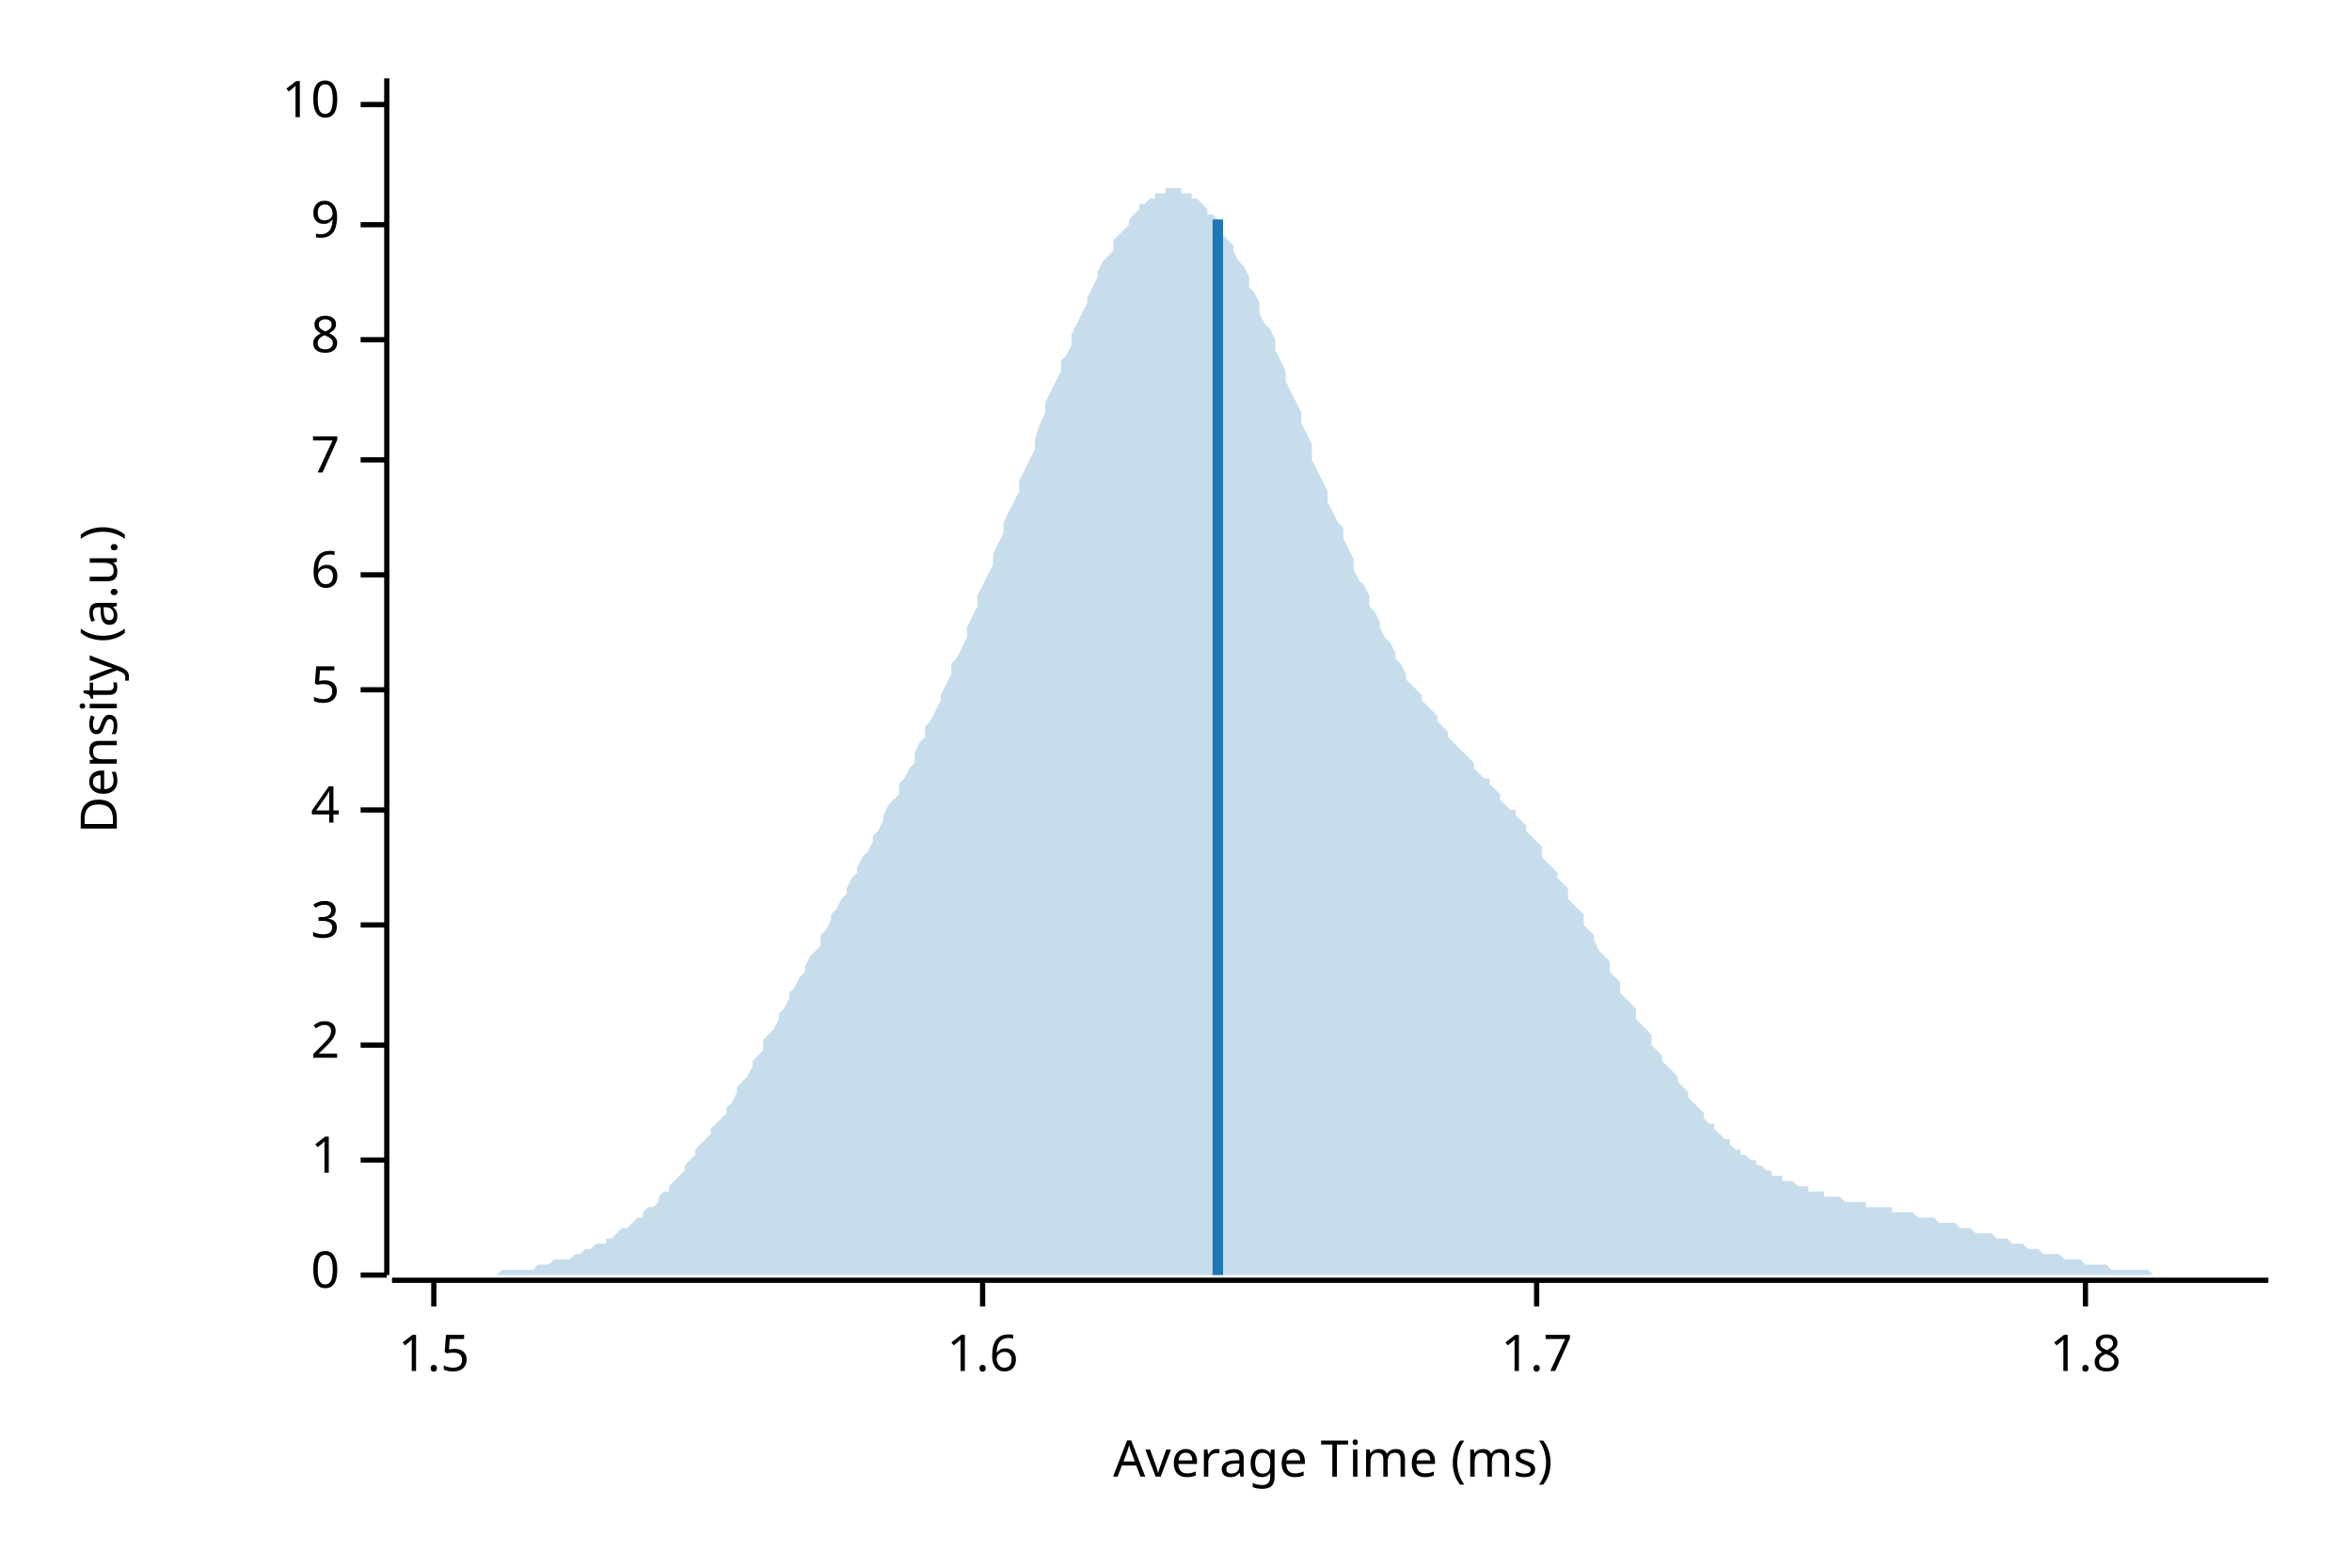
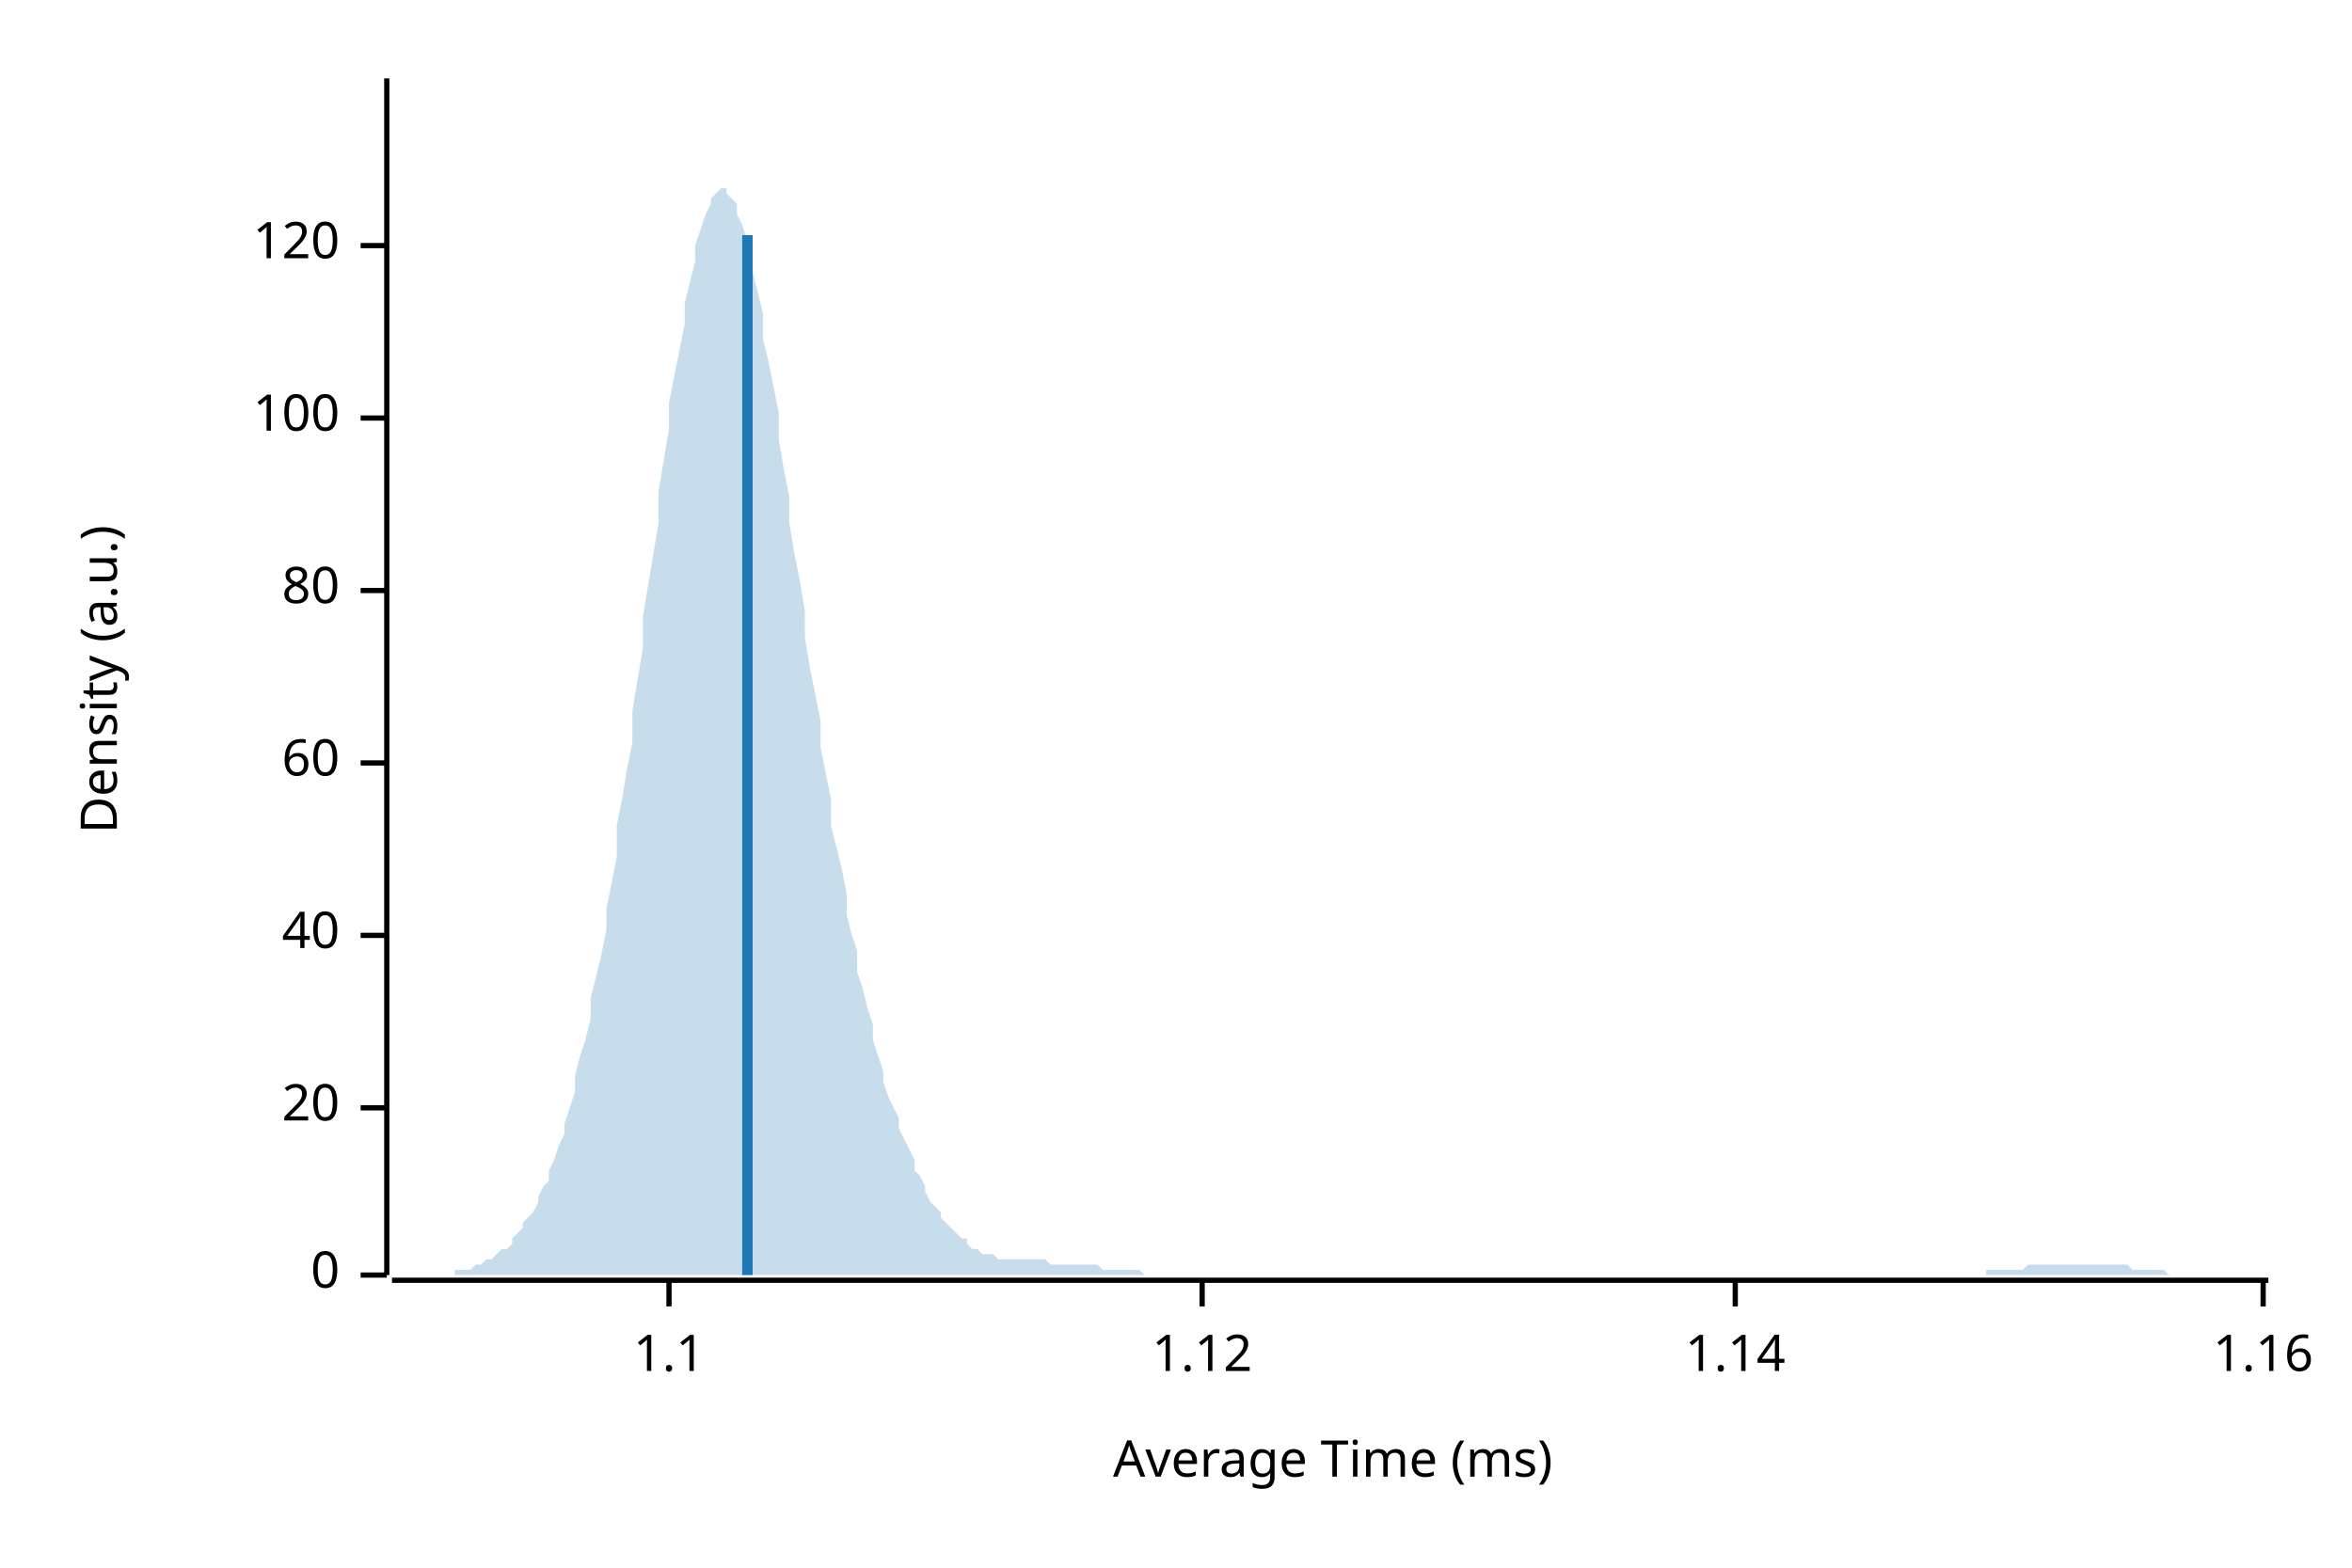
<svg xmlns="http://www.w3.org/2000/svg" width="450" height="300" viewBox="0 0 450 300">
  <text x="15" y="130" dy="0.76em" text-anchor="middle" font-family="sans-serif" font-size="9.677" opacity="1" fill="#000000" transform="rotate(270, 15, 130)">
Density (a.u.)
</text>
  <text x="255" y="285" dy="-0.5ex" text-anchor="middle" font-family="sans-serif" font-size="9.677" opacity="1" fill="#000000">
Average Time (ms)
</text>
  <polyline fill="none" opacity="1" stroke="#000000" stroke-width="1" points="74,15 74,244 " />
  <text x="65" y="244" dy="0.5ex" text-anchor="end" font-family="sans-serif" font-size="9.677" opacity="1" fill="#000000">
0
</text>
  <polyline fill="none" opacity="1" stroke="#000000" stroke-width="1" points="69,244 74,244 " />
-   <text x="65" y="222" dy="0.5ex" text-anchor="end" font-family="sans-serif" font-size="9.677" opacity="1" fill="#000000">
- 1
+   <text x="65" y="212" dy="0.5ex" text-anchor="end" font-family="sans-serif" font-size="9.677" opacity="1" fill="#000000">
+ 20
</text>
-   <polyline fill="none" opacity="1" stroke="#000000" stroke-width="1" points="69,222 74,222 " />
-   <text x="65" y="200" dy="0.5ex" text-anchor="end" font-family="sans-serif" font-size="9.677" opacity="1" fill="#000000">
- 2
+   <polyline fill="none" opacity="1" stroke="#000000" stroke-width="1" points="69,212 74,212 " />
+   <text x="65" y="179" dy="0.5ex" text-anchor="end" font-family="sans-serif" font-size="9.677" opacity="1" fill="#000000">
+ 40
</text>
-   <polyline fill="none" opacity="1" stroke="#000000" stroke-width="1" points="69,200 74,200 " />
-   <text x="65" y="177" dy="0.5ex" text-anchor="end" font-family="sans-serif" font-size="9.677" opacity="1" fill="#000000">
- 3
+   <polyline fill="none" opacity="1" stroke="#000000" stroke-width="1" points="69,179 74,179 " />
+   <text x="65" y="146" dy="0.5ex" text-anchor="end" font-family="sans-serif" font-size="9.677" opacity="1" fill="#000000">
+ 60
</text>
-   <polyline fill="none" opacity="1" stroke="#000000" stroke-width="1" points="69,177 74,177 " />
-   <text x="65" y="155" dy="0.5ex" text-anchor="end" font-family="sans-serif" font-size="9.677" opacity="1" fill="#000000">
- 4
+   <polyline fill="none" opacity="1" stroke="#000000" stroke-width="1" points="69,146 74,146 " />
+   <text x="65" y="113" dy="0.5ex" text-anchor="end" font-family="sans-serif" font-size="9.677" opacity="1" fill="#000000">
+ 80
</text>
-   <polyline fill="none" opacity="1" stroke="#000000" stroke-width="1" points="69,155 74,155 " />
-   <text x="65" y="132" dy="0.5ex" text-anchor="end" font-family="sans-serif" font-size="9.677" opacity="1" fill="#000000">
- 5
+   <polyline fill="none" opacity="1" stroke="#000000" stroke-width="1" points="69,113 74,113 " />
+   <text x="65" y="80" dy="0.5ex" text-anchor="end" font-family="sans-serif" font-size="9.677" opacity="1" fill="#000000">
+ 100
</text>
-   <polyline fill="none" opacity="1" stroke="#000000" stroke-width="1" points="69,132 74,132 " />
-   <text x="65" y="110" dy="0.5ex" text-anchor="end" font-family="sans-serif" font-size="9.677" opacity="1" fill="#000000">
- 6
+   <polyline fill="none" opacity="1" stroke="#000000" stroke-width="1" points="69,80 74,80 " />
+   <text x="65" y="47" dy="0.5ex" text-anchor="end" font-family="sans-serif" font-size="9.677" opacity="1" fill="#000000">
+ 120
</text>
-   <polyline fill="none" opacity="1" stroke="#000000" stroke-width="1" points="69,110 74,110 " />
-   <text x="65" y="88" dy="0.5ex" text-anchor="end" font-family="sans-serif" font-size="9.677" opacity="1" fill="#000000">
- 7
+   <polyline fill="none" opacity="1" stroke="#000000" stroke-width="1" points="69,47 74,47 " />
+   <polyline fill="none" opacity="1" stroke="#000000" stroke-width="1" points="75,245 434,245 " />
+   <text x="128" y="255" dy="0.76em" text-anchor="middle" font-family="sans-serif" font-size="9.677" opacity="1" fill="#000000">
+ 1.1
</text>
-   <polyline fill="none" opacity="1" stroke="#000000" stroke-width="1" points="69,88 74,88 " />
-   <text x="65" y="65" dy="0.5ex" text-anchor="end" font-family="sans-serif" font-size="9.677" opacity="1" fill="#000000">
- 8
+   <polyline fill="none" opacity="1" stroke="#000000" stroke-width="1" points="128,245 128,250 " />
+   <text x="230" y="255" dy="0.76em" text-anchor="middle" font-family="sans-serif" font-size="9.677" opacity="1" fill="#000000">
+ 1.12
</text>
-   <polyline fill="none" opacity="1" stroke="#000000" stroke-width="1" points="69,65 74,65 " />
-   <text x="65" y="43" dy="0.5ex" text-anchor="end" font-family="sans-serif" font-size="9.677" opacity="1" fill="#000000">
- 9
+   <polyline fill="none" opacity="1" stroke="#000000" stroke-width="1" points="230,245 230,250 " />
+   <text x="332" y="255" dy="0.76em" text-anchor="middle" font-family="sans-serif" font-size="9.677" opacity="1" fill="#000000">
+ 1.14
</text>
-   <polyline fill="none" opacity="1" stroke="#000000" stroke-width="1" points="69,43 74,43 " />
-   <text x="65" y="20" dy="0.5ex" text-anchor="end" font-family="sans-serif" font-size="9.677" opacity="1" fill="#000000">
- 10
+   <polyline fill="none" opacity="1" stroke="#000000" stroke-width="1" points="332,245 332,250 " />
+   <text x="433" y="255" dy="0.76em" text-anchor="middle" font-family="sans-serif" font-size="9.677" opacity="1" fill="#000000">
+ 1.16
</text>
-   <polyline fill="none" opacity="1" stroke="#000000" stroke-width="1" points="69,20 74,20 " />
-   <polyline fill="none" opacity="1" stroke="#000000" stroke-width="1" points="75,245 434,245 " />
-   <text x="83" y="255" dy="0.76em" text-anchor="middle" font-family="sans-serif" font-size="9.677" opacity="1" fill="#000000">
- 1.5
- </text>
-   <polyline fill="none" opacity="1" stroke="#000000" stroke-width="1" points="83,245 83,250 " />
-   <text x="188" y="255" dy="0.76em" text-anchor="middle" font-family="sans-serif" font-size="9.677" opacity="1" fill="#000000">
- 1.6
- </text>
-   <polyline fill="none" opacity="1" stroke="#000000" stroke-width="1" points="188,245 188,250 " />
-   <text x="294" y="255" dy="0.76em" text-anchor="middle" font-family="sans-serif" font-size="9.677" opacity="1" fill="#000000">
- 1.7
- </text>
-   <polyline fill="none" opacity="1" stroke="#000000" stroke-width="1" points="294,245 294,250 " />
-   <text x="399" y="255" dy="0.76em" text-anchor="middle" font-family="sans-serif" font-size="9.677" opacity="1" fill="#000000">
- 1.8
- </text>
-   <polyline fill="none" opacity="1" stroke="#000000" stroke-width="1" points="399,245 399,250 " />
-   <polygon opacity="0.25" fill="#1F78B4" points="75,244 75,244 76,244 77,244 77,244 78,244 79,244 80,244 80,244 81,244 82,244 82,244 83,244 84,244 85,244 85,244 86,244 87,244 87,244 88,244 89,244 90,244 90,244 91,244 92,244 92,244 93,244 94,244 95,244 95,244 96,243 97,243 98,243 98,243 99,243 100,243 100,243 101,243 102,243 103,242 103,242 104,242 105,242 105,242 106,241 107,241 108,241 108,241 109,241 110,240 110,240 111,240 112,239 113,239 113,239 114,238 115,238 116,238 116,237 117,237 118,236 118,236 119,235 120,235 121,234 121,234 122,233 123,233 123,232 124,231 125,231 126,230 126,229 127,228 128,228 128,227 129,226 130,225 131,224 131,223 132,222 133,221 133,220 134,219 135,218 136,217 136,216 137,215 138,214 139,213 139,212 140,211 141,209 141,208 142,207 143,206 144,204 144,203 145,202 146,201 146,199 147,198 148,197 149,195 149,194 150,193 151,191 151,190 152,189 153,187 154,186 154,185 155,183 156,182 157,181 157,179 158,178 159,176 159,175 160,174 161,172 162,171 162,170 163,168 164,167 164,166 165,164 166,163 167,161 167,160 168,159 169,157 169,156 170,154 171,153 172,152 172,150 173,149 174,147 175,146 175,144 176,142 177,141 177,139 178,138 179,136 180,134 180,133 181,131 182,129 182,127 183,126 184,124 185,122 185,120 186,118 187,116 187,114 188,112 189,110 190,108 190,106 191,104 192,102 192,100 193,98 194,96 195,94 195,92 196,90 197,88 198,86 198,84 199,81 200,79 200,77 201,75 202,73 203,71 203,69 204,68 205,66 205,64 206,62 207,60 208,58 208,57 209,55 210,53 210,52 211,50 212,49 213,48 213,46 214,45 215,44 216,43 216,42 217,41 218,40 218,39 219,39 220,38 221,38 221,37 222,37 223,37 223,36 224,36 225,36 226,36 226,37 227,37 228,37 228,38 229,38 230,39 231,40 231,41 232,41 233,42 233,43 234,45 235,46 236,47 236,48 237,50 238,51 239,53 239,55 240,56 241,58 241,60 242,62 243,63 244,65 244,67 245,69 246,71 246,73 247,75 248,77 249,79 249,81 250,83 251,85 251,88 252,90 253,92 254,94 254,96 255,98 256,100 257,101 257,103 258,105 259,107 259,109 260,111 261,112 262,114 262,116 263,117 264,119 264,120 265,122 266,123 267,125 267,126 268,127 269,129 269,130 270,131 271,132 272,133 272,134 273,135 274,136 275,137 275,138 276,139 277,140 277,141 278,142 279,143 280,144 280,144 281,145 282,146 282,147 283,148 284,149 285,149 285,150 286,151 287,152 287,153 288,154 289,155 290,155 290,156 291,157 292,158 292,159 293,160 294,161 295,162 295,164 296,165 297,166 298,167 298,168 299,169 300,170 300,172 301,173 302,174 303,175 303,177 304,178 305,179 305,180 306,182 307,183 308,184 308,186 309,187 310,188 310,190 311,191 312,192 313,193 313,195 314,196 315,197 316,198 316,200 317,201 318,202 318,203 319,204 320,205 321,206 321,207 322,208 323,209 323,210 324,211 325,212 326,213 326,214 327,215 328,215 328,216 329,217 330,218 331,218 331,219 332,220 333,220 333,221 334,221 335,222 336,222 336,223 337,223 338,224 339,224 339,225 340,225 341,225 341,226 342,226 343,226 344,227 344,227 345,227 346,227 346,228 347,228 348,228 349,228 349,229 350,229 351,229 351,229 352,229 353,230 354,230 354,230 355,230 356,230 357,230 357,231 358,231 359,231 359,231 360,231 361,231 362,231 362,232 363,232 364,232 364,232 365,232 366,232 367,233 367,233 368,233 369,233 369,233 370,233 371,234 372,234 372,234 373,234 374,234 375,235 375,235 376,235 377,235 377,235 378,236 379,236 380,236 380,236 381,236 382,237 382,237 383,237 384,237 385,238 385,238 386,238 387,238 387,238 388,239 389,239 390,239 390,239 391,240 392,240 392,240 393,240 394,240 395,241 395,241 396,241 397,241 398,241 398,241 399,242 400,242 400,242 401,242 402,242 403,242 403,242 404,243 405,243 405,243 406,243 407,243 408,243 408,243 409,243 410,243 410,243 411,243 412,244 413,244 413,244 414,244 415,244 416,244 416,244 417,244 418,244 418,244 419,244 420,244 421,244 421,244 422,244 423,244 423,244 424,244 425,244 426,244 426,244 427,244 428,244 428,244 429,244 430,244 431,244 431,244 432,244 433,244 434,244 434,244 75,244 " />
-   <polyline fill="none" opacity="1" stroke="#1F78B4" stroke-width="2" points="233,244 233,42 " />
+   <polyline fill="none" opacity="1" stroke="#000000" stroke-width="1" points="433,245 433,250 " />
+   <polygon opacity="0.25" fill="#1F78B4" points="75,244 75,244 76,244 77,244 77,244 78,244 79,244 80,244 80,244 81,244 82,244 82,244 83,244 84,244 85,244 85,244 86,244 87,244 87,243 88,243 89,243 90,243 90,243 91,242 92,242 92,242 93,241 94,241 95,240 95,240 96,239 97,239 98,238 98,237 99,236 100,235 100,234 101,233 102,232 103,230 103,229 104,227 105,226 105,224 106,222 107,219 108,217 108,215 109,212 110,209 110,206 111,202 112,199 113,195 113,191 114,187 115,183 116,178 116,174 117,169 118,164 118,158 119,153 120,147 121,142 121,136 122,130 123,124 123,118 124,112 125,106 126,100 126,94 127,88 128,82 128,77 129,72 130,67 131,62 131,58 132,54 133,50 133,47 134,44 135,41 136,39 136,38 137,37 138,36 139,36 139,37 140,38 141,39 141,41 142,43 143,46 144,49 144,52 145,56 146,60 146,65 147,69 148,74 149,79 149,84 150,90 151,95 151,100 152,106 153,111 154,117 154,122 155,128 156,133 157,138 157,143 158,148 159,153 159,158 160,162 161,166 162,171 162,175 163,179 164,182 164,186 165,189 166,193 167,196 167,199 168,202 169,205 169,207 170,210 171,212 172,214 172,216 173,218 174,220 175,222 175,224 176,225 177,227 177,228 178,230 179,231 180,232 180,233 181,234 182,235 182,235 183,236 184,237 185,237 185,238 186,239 187,239 187,239 188,240 189,240 190,240 190,240 191,241 192,241 192,241 193,241 194,241 195,241 195,241 196,241 197,241 198,241 198,241 199,241 200,241 200,241 201,242 202,242 203,242 203,242 204,242 205,242 205,242 206,242 207,242 208,242 208,242 209,242 210,242 210,242 211,243 212,243 213,243 213,243 214,243 215,243 216,243 216,243 217,243 218,243 218,243 219,244 220,244 221,244 221,244 222,244 223,244 223,244 224,244 225,244 226,244 226,244 227,244 228,244 228,244 229,244 230,244 231,244 231,244 232,244 233,244 233,244 234,244 235,244 236,244 236,244 237,244 238,244 239,244 239,244 240,244 241,244 241,244 242,244 243,244 244,244 244,244 245,244 246,244 246,244 247,244 248,244 249,244 249,244 250,244 251,244 251,244 252,244 253,244 254,244 254,244 255,244 256,244 257,244 257,244 258,244 259,244 259,244 260,244 261,244 262,244 262,244 263,244 264,244 264,244 265,244 266,244 267,244 267,244 268,244 269,244 269,244 270,244 271,244 272,244 272,244 273,244 274,244 275,244 275,244 276,244 277,244 277,244 278,244 279,244 280,244 280,244 281,244 282,244 282,244 283,244 284,244 285,244 285,244 286,244 287,244 287,244 288,244 289,244 290,244 290,244 291,244 292,244 292,244 293,244 294,244 295,244 295,244 296,244 297,244 298,244 298,244 299,244 300,244 300,244 301,244 302,244 303,244 303,244 304,244 305,244 305,244 306,244 307,244 308,244 308,244 309,244 310,244 310,244 311,244 312,244 313,244 313,244 314,244 315,244 316,244 316,244 317,244 318,244 318,244 319,244 320,244 321,244 321,244 322,244 323,244 323,244 324,244 325,244 326,244 326,244 327,244 328,244 328,244 329,244 330,244 331,244 331,244 332,244 333,244 333,244 334,244 335,244 336,244 336,244 337,244 338,244 339,244 339,244 340,244 341,244 341,244 342,244 343,244 344,244 344,244 345,244 346,244 346,244 347,244 348,244 349,244 349,244 350,244 351,244 351,244 352,244 353,244 354,244 354,244 355,244 356,244 357,244 357,244 358,244 359,244 359,244 360,244 361,244 362,244 362,244 363,244 364,244 364,244 365,244 366,244 367,244 367,244 368,244 369,244 369,244 370,244 371,244 372,244 372,244 373,244 374,244 375,244 375,244 376,244 377,244 377,244 378,244 379,244 380,244 380,243 381,243 382,243 382,243 383,243 384,243 385,243 385,243 386,243 387,243 387,243 388,242 389,242 390,242 390,242 391,242 392,242 392,242 393,242 394,242 395,242 395,242 396,242 397,242 398,242 398,242 399,242 400,242 400,242 401,242 402,242 403,242 403,242 404,242 405,242 405,242 406,242 407,242 408,243 408,243 409,243 410,243 410,243 411,243 412,243 413,243 413,243 414,243 415,244 416,244 416,244 417,244 418,244 418,244 419,244 420,244 421,244 421,244 422,244 423,244 423,244 424,244 425,244 426,244 426,244 427,244 428,244 428,244 429,244 430,244 431,244 431,244 432,244 433,244 434,244 434,244 75,244 " />
+   <polyline fill="none" opacity="1" stroke="#1F78B4" stroke-width="2" points="143,244 143,45 " />
</svg>
